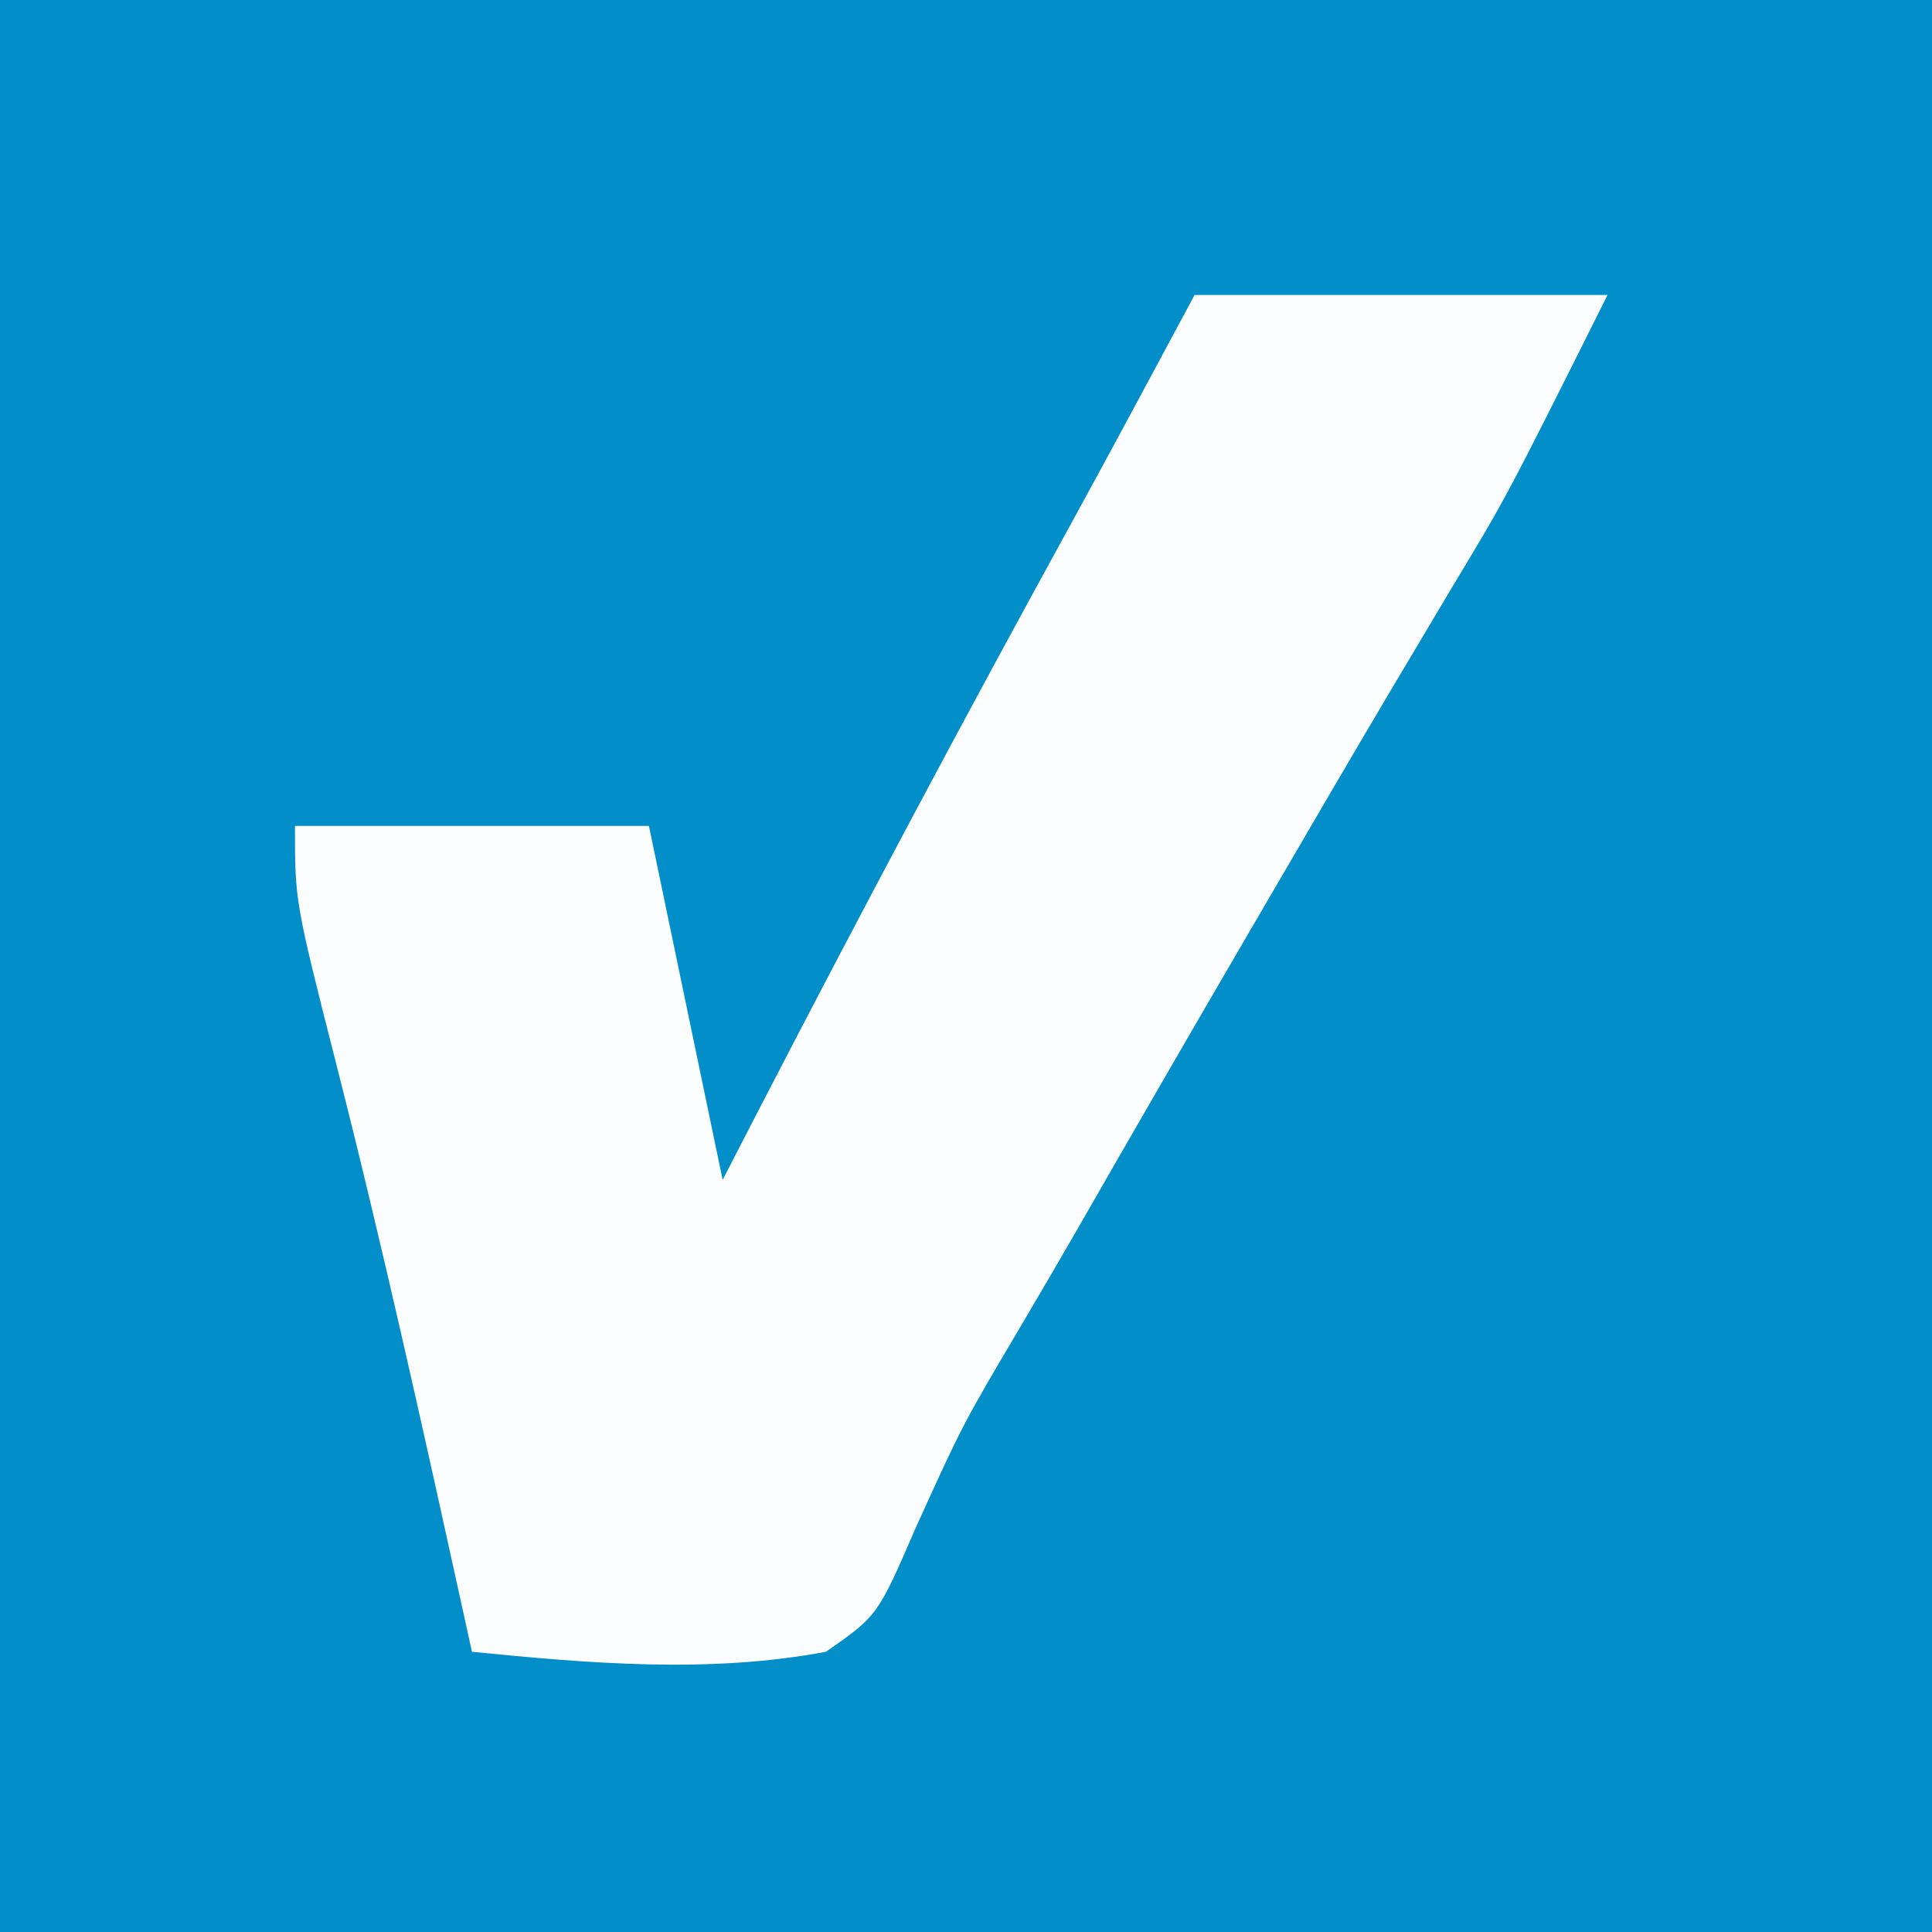
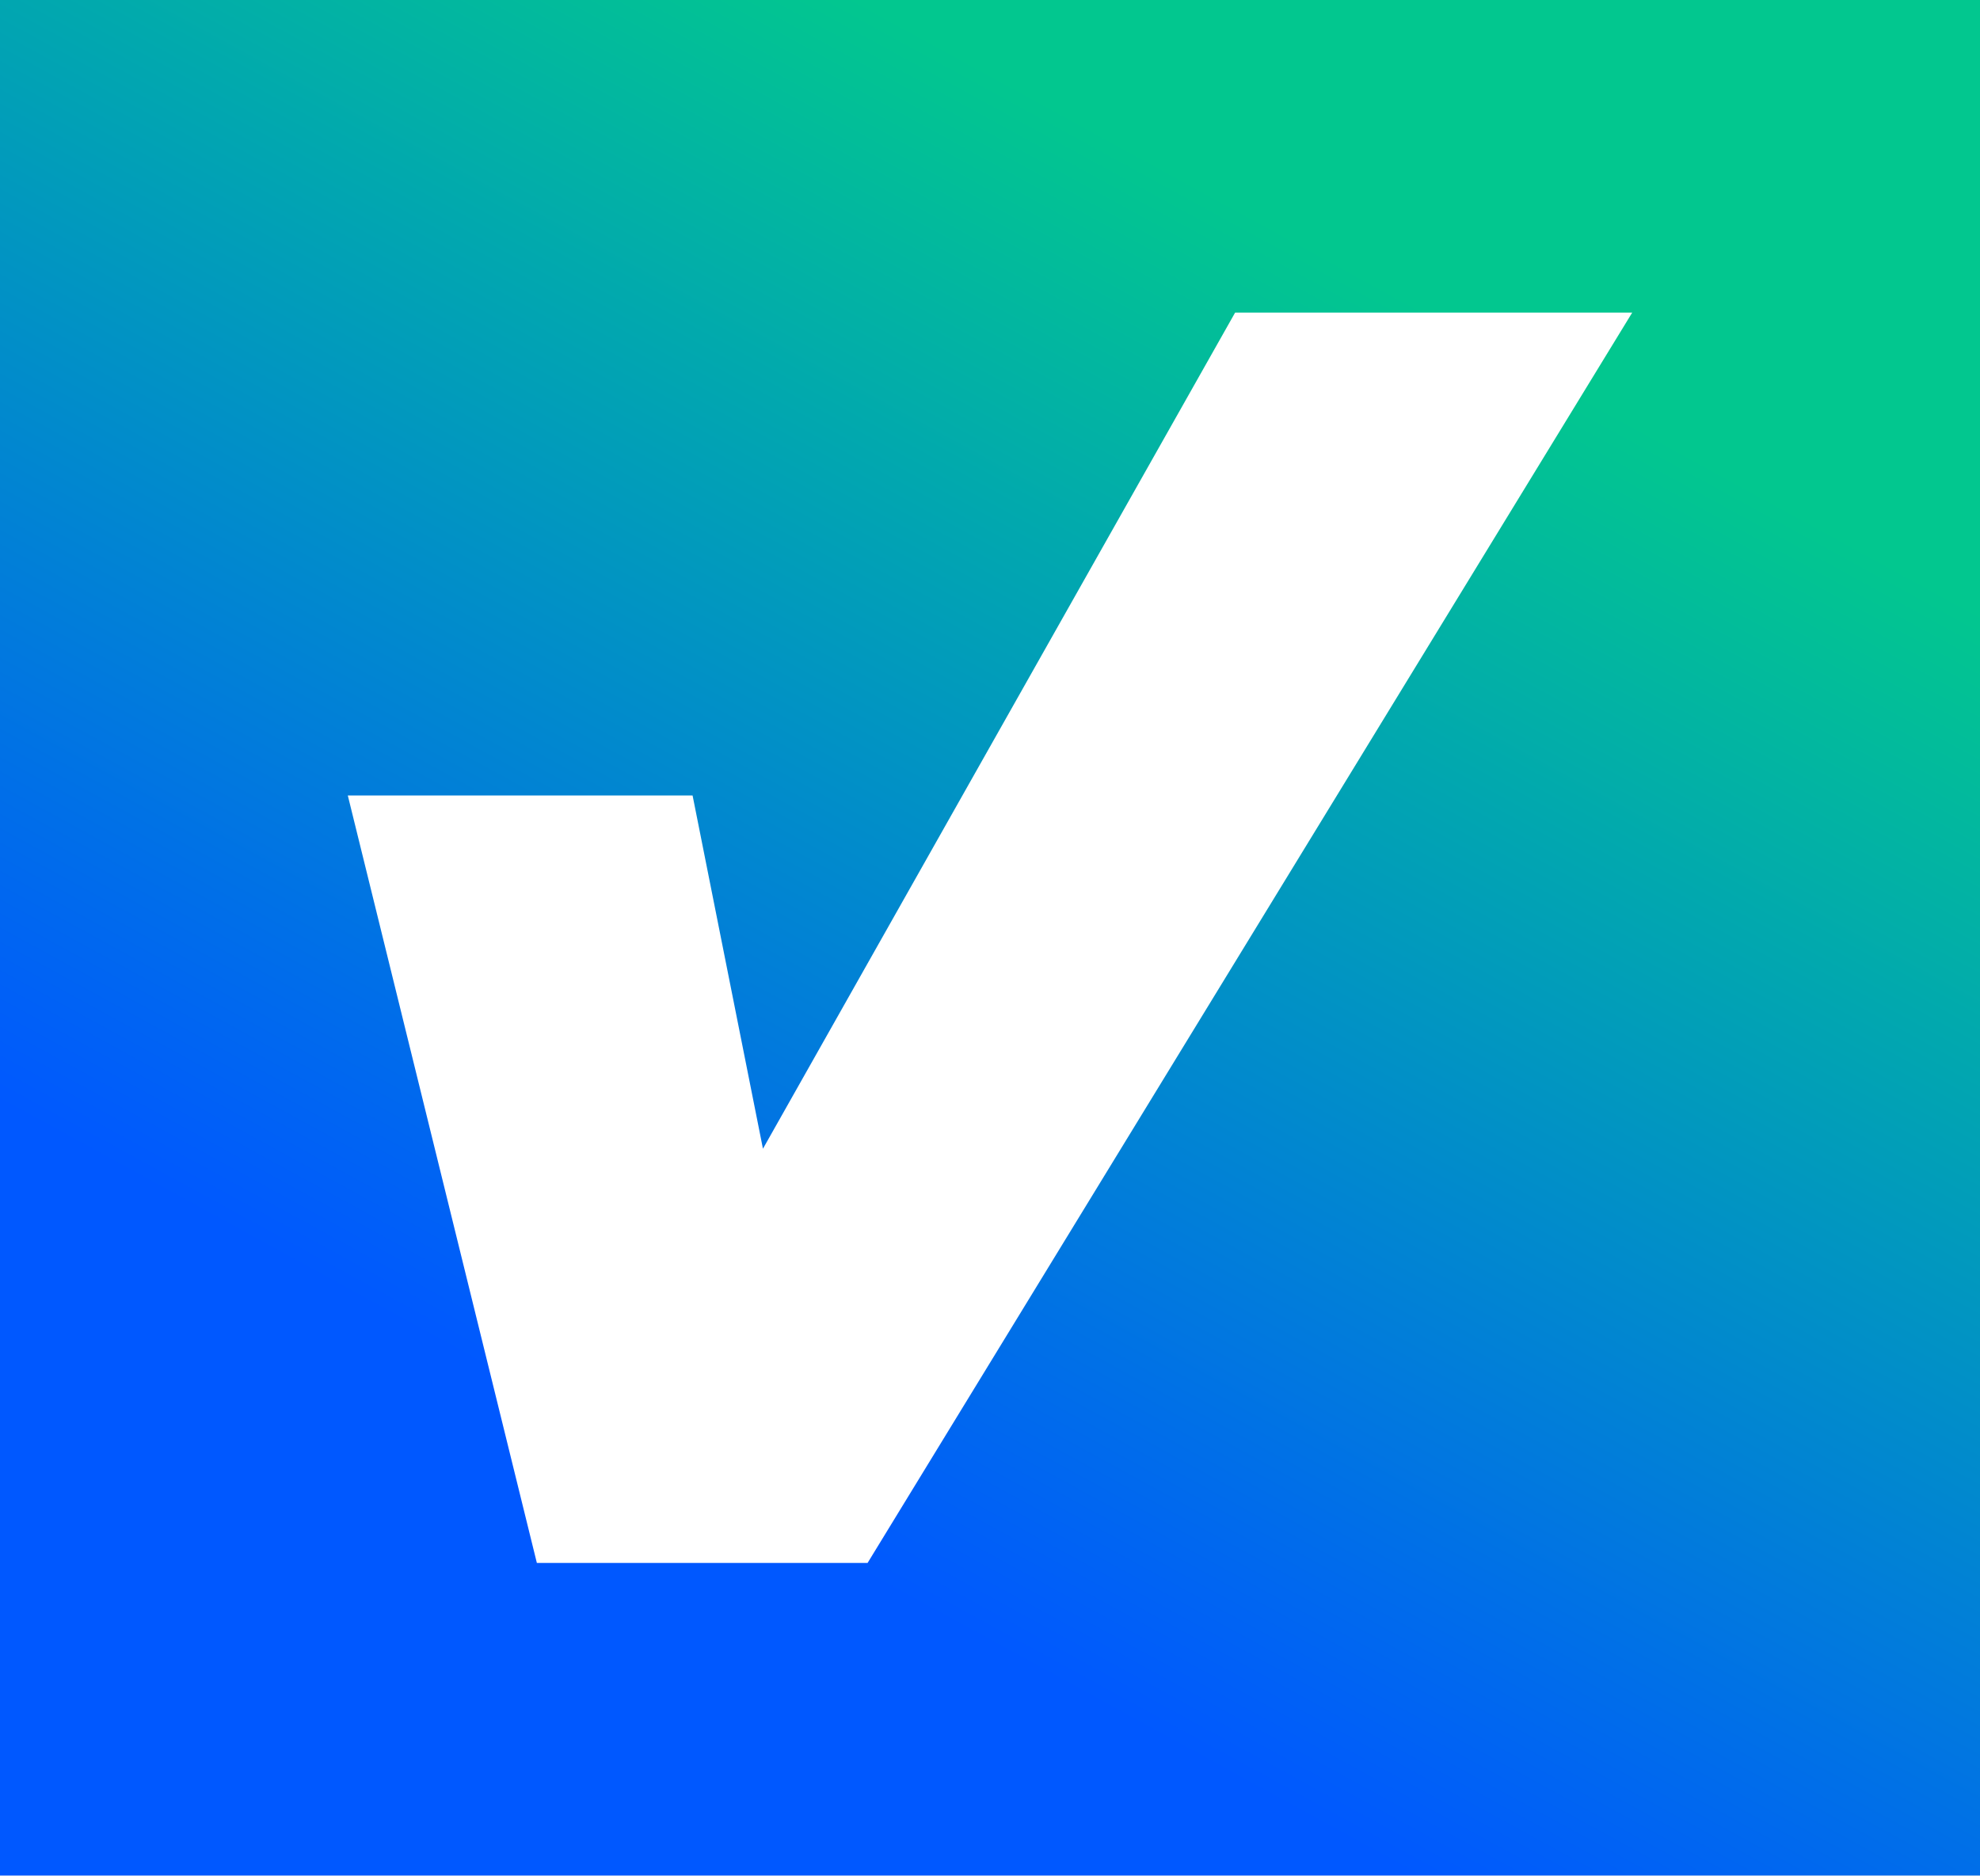
- <svg xmlns="http://www.w3.org/2000/svg" version="1.1" width="131" height="131">
-   <path d="M0 0 C43.23 0 86.46 0 131 0 C131 43.23 131 86.46 131 131 C87.77 131 44.54 131 0 131 C0 87.77 0 44.54 0 0 Z " fill="#028EC9" transform="translate(0,0)" />
-   <path d="M0 0 C9.24 0 18.48 0 28 0 C21.151 13.699 21.151 13.699 17.5 19.75 C16.628 21.215 15.757 22.679 14.887 24.145 C14.191 25.312 14.191 25.312 13.482 26.502 C10.734 31.133 8.025 35.786 5.312 40.438 C4.727 41.44 4.142 42.443 3.539 43.477 C-0.305 50.069 -4.124 56.675 -7.919 63.296 C-9.212 65.538 -10.518 67.774 -11.835 70.003 C-15.725 76.582 -15.725 76.582 -18.879 83.527 C-21.493 89.561 -21.493 89.561 -25 92 C-32.91 93.487 -41.042 92.791 -49 92 C-49.161 91.266 -49.322 90.532 -49.487 89.775 C-52.245 77.211 -55.012 64.661 -58.188 52.195 C-61 41.135 -61 41.135 -61 36 C-53.08 36 -45.16 36 -37 36 C-35.35 43.92 -33.7 51.84 -32 60 C-31.201 58.451 -30.402 56.901 -29.578 55.305 C-22.647 41.902 -15.567 28.595 -8.3 15.372 C-5.501 10.265 -2.753 5.131 0 0 Z " fill="#FCFDFE" transform="translate(81,20)" />
+ <svg xmlns="http://www.w3.org/2000/svg" width="76" height="72" viewBox="0 0 76 72" fill="none">
+   <g clip-path="url(#clip0_78_3193)">
+     <path d="M76 0H0V72H76V0Z" fill="url(#paint0_linear_78_3193)" />
+     <path d="M26.584 30.537L29.285 44.098L47.409 12H62.651L33.301 60H20.607L13.35 30.537H26.584Z" fill="white" />
+   </g>
+   <defs>
+     <linearGradient id="paint0_linear_78_3193" x1="19.641" y1="66.125" x2="56.044" y2="-0.429" gradientUnits="userSpaceOnUse">
+       <stop offset="0.15" stop-color="#0058FF" />
+       <stop offset="0.85" stop-color="#02C78F" />
+     </linearGradient>
+     <clipPath id="clip0_78_3193">
+       <rect width="76" height="72" fill="white" />
+     </clipPath>
+   </defs>
</svg>
